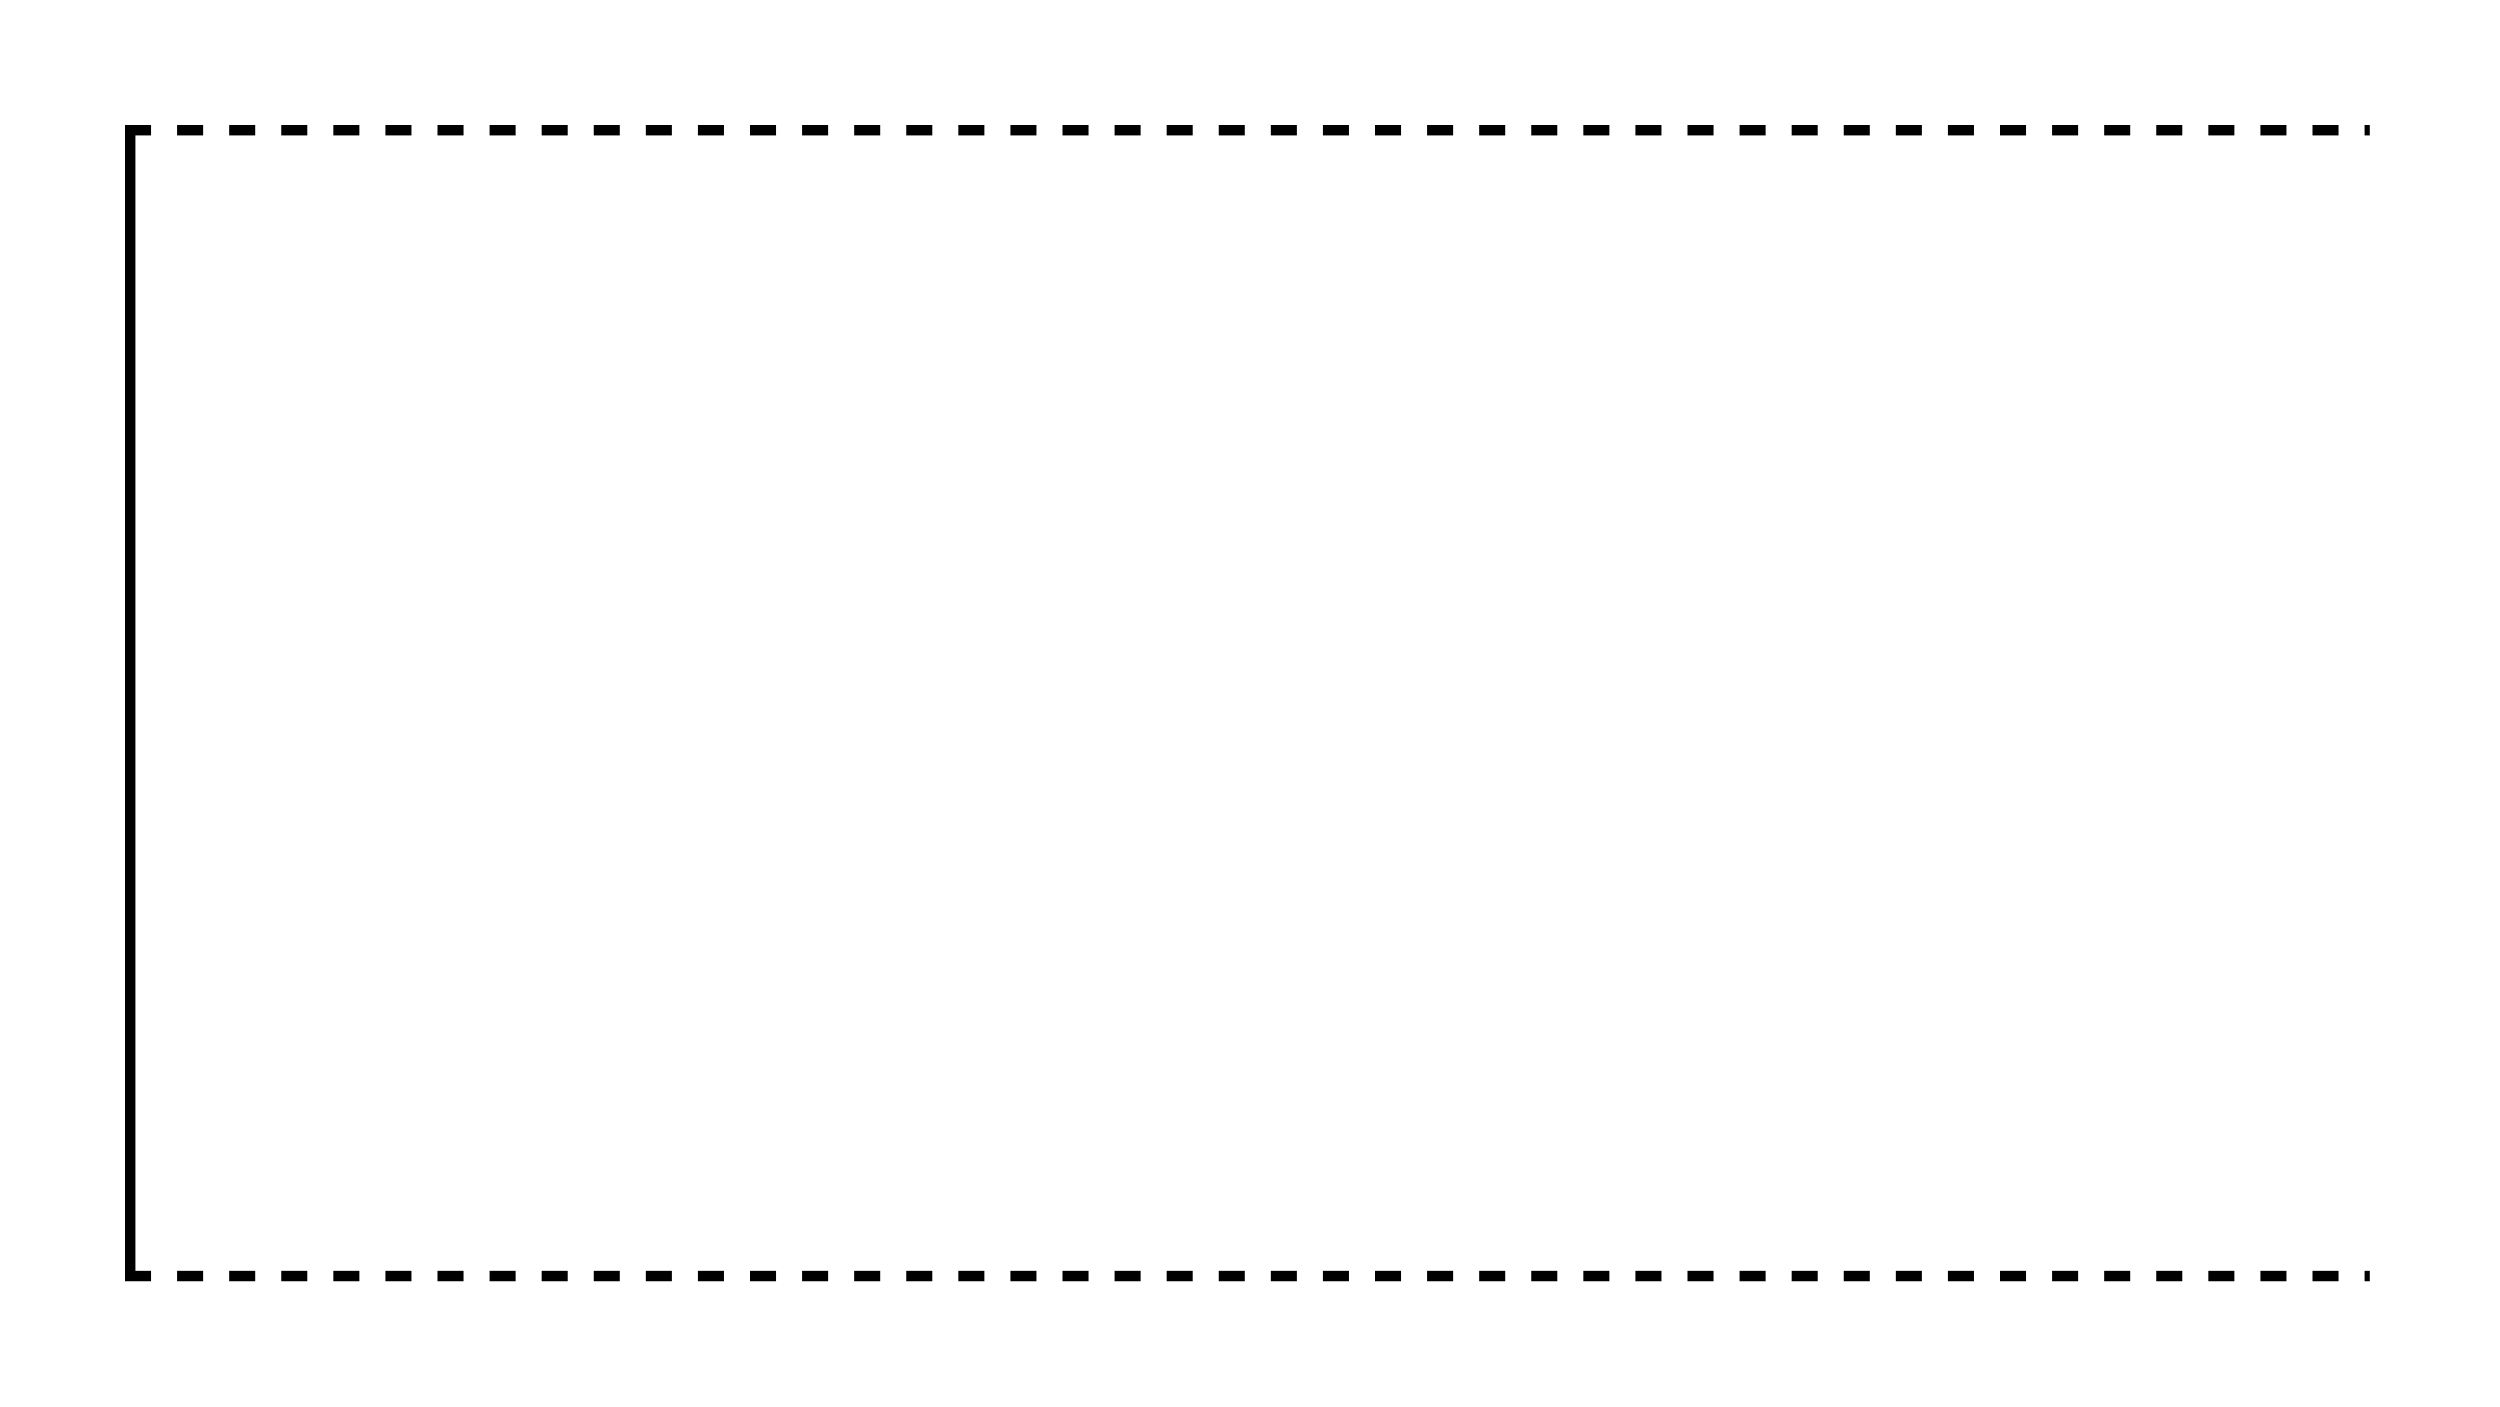
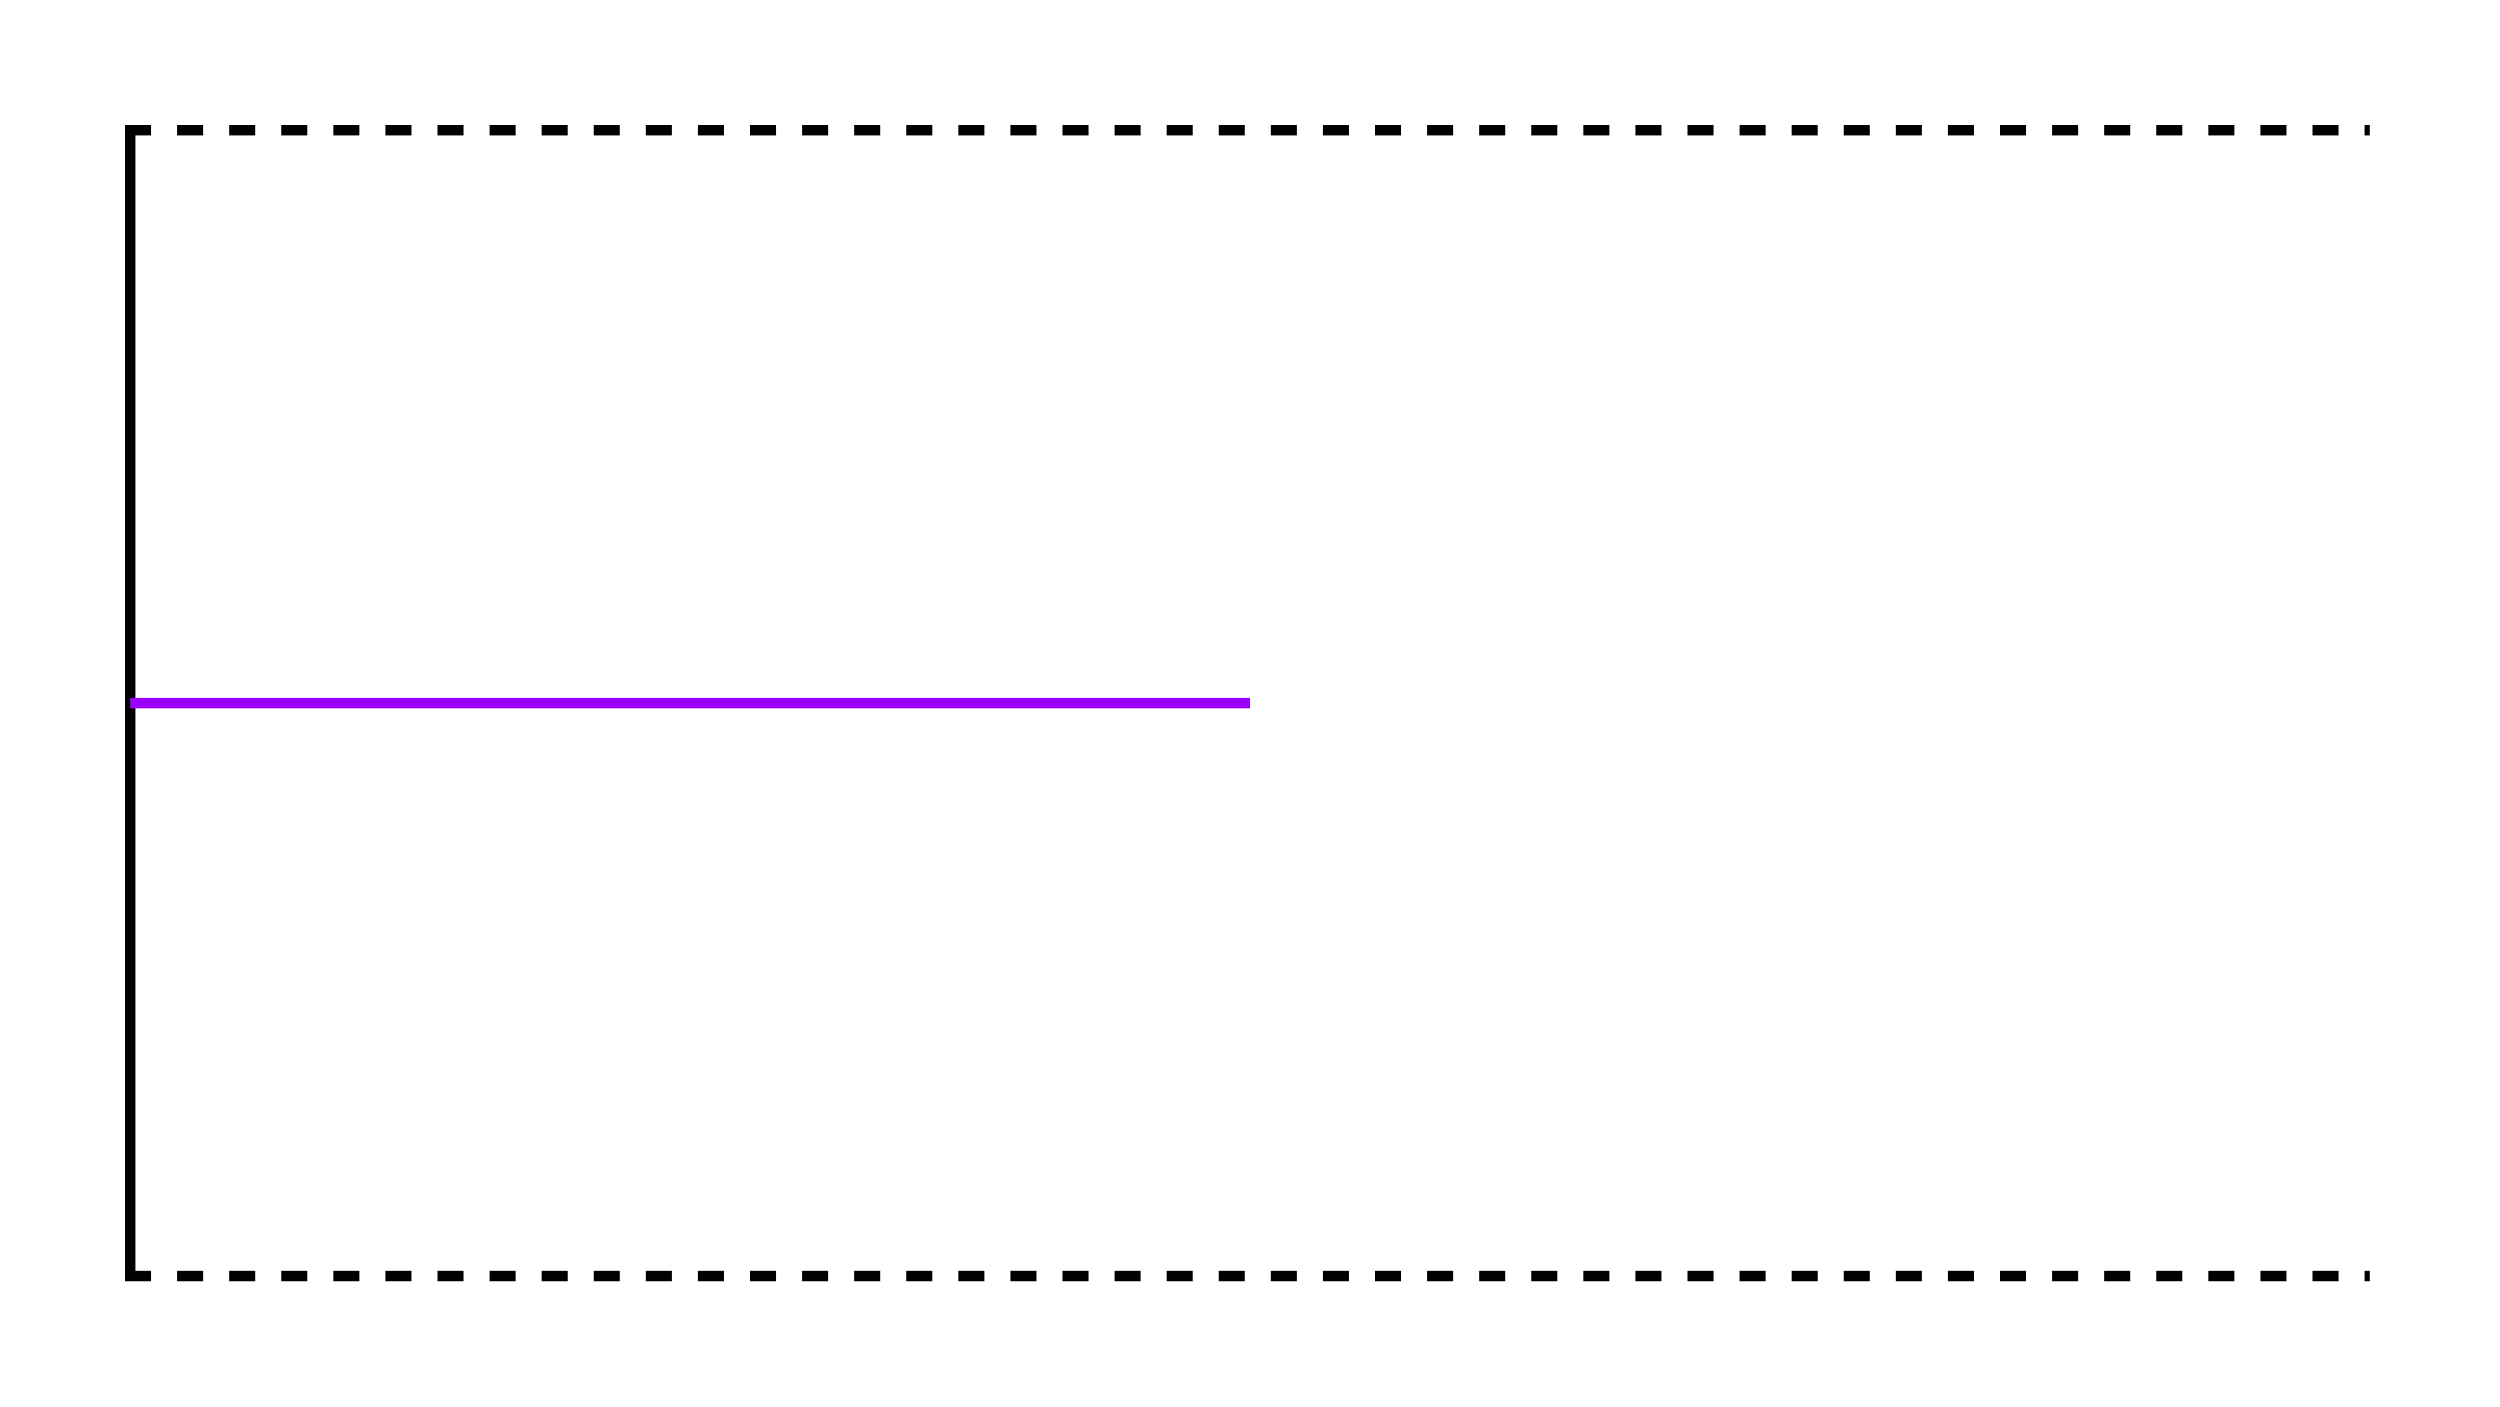
<svg width="1920" height="1080">
  <line x1="100" x2="100" y1="100" y2="980" stroke-width="8" stroke="#000000" />
  <line x1="96" x2="1820" y1="100" y2="100" stroke-width="8" stroke-dasharray="20, 20" stroke="#000000" />
  <line x1="96" x2="1820" y1="980" y2="980" stroke-width="8" stroke-dasharray="20, 20" stroke="#000000" />
+   <polyline points="    100,540    960,540   " stroke-width="8" stroke="#9900ff" />
</svg>
